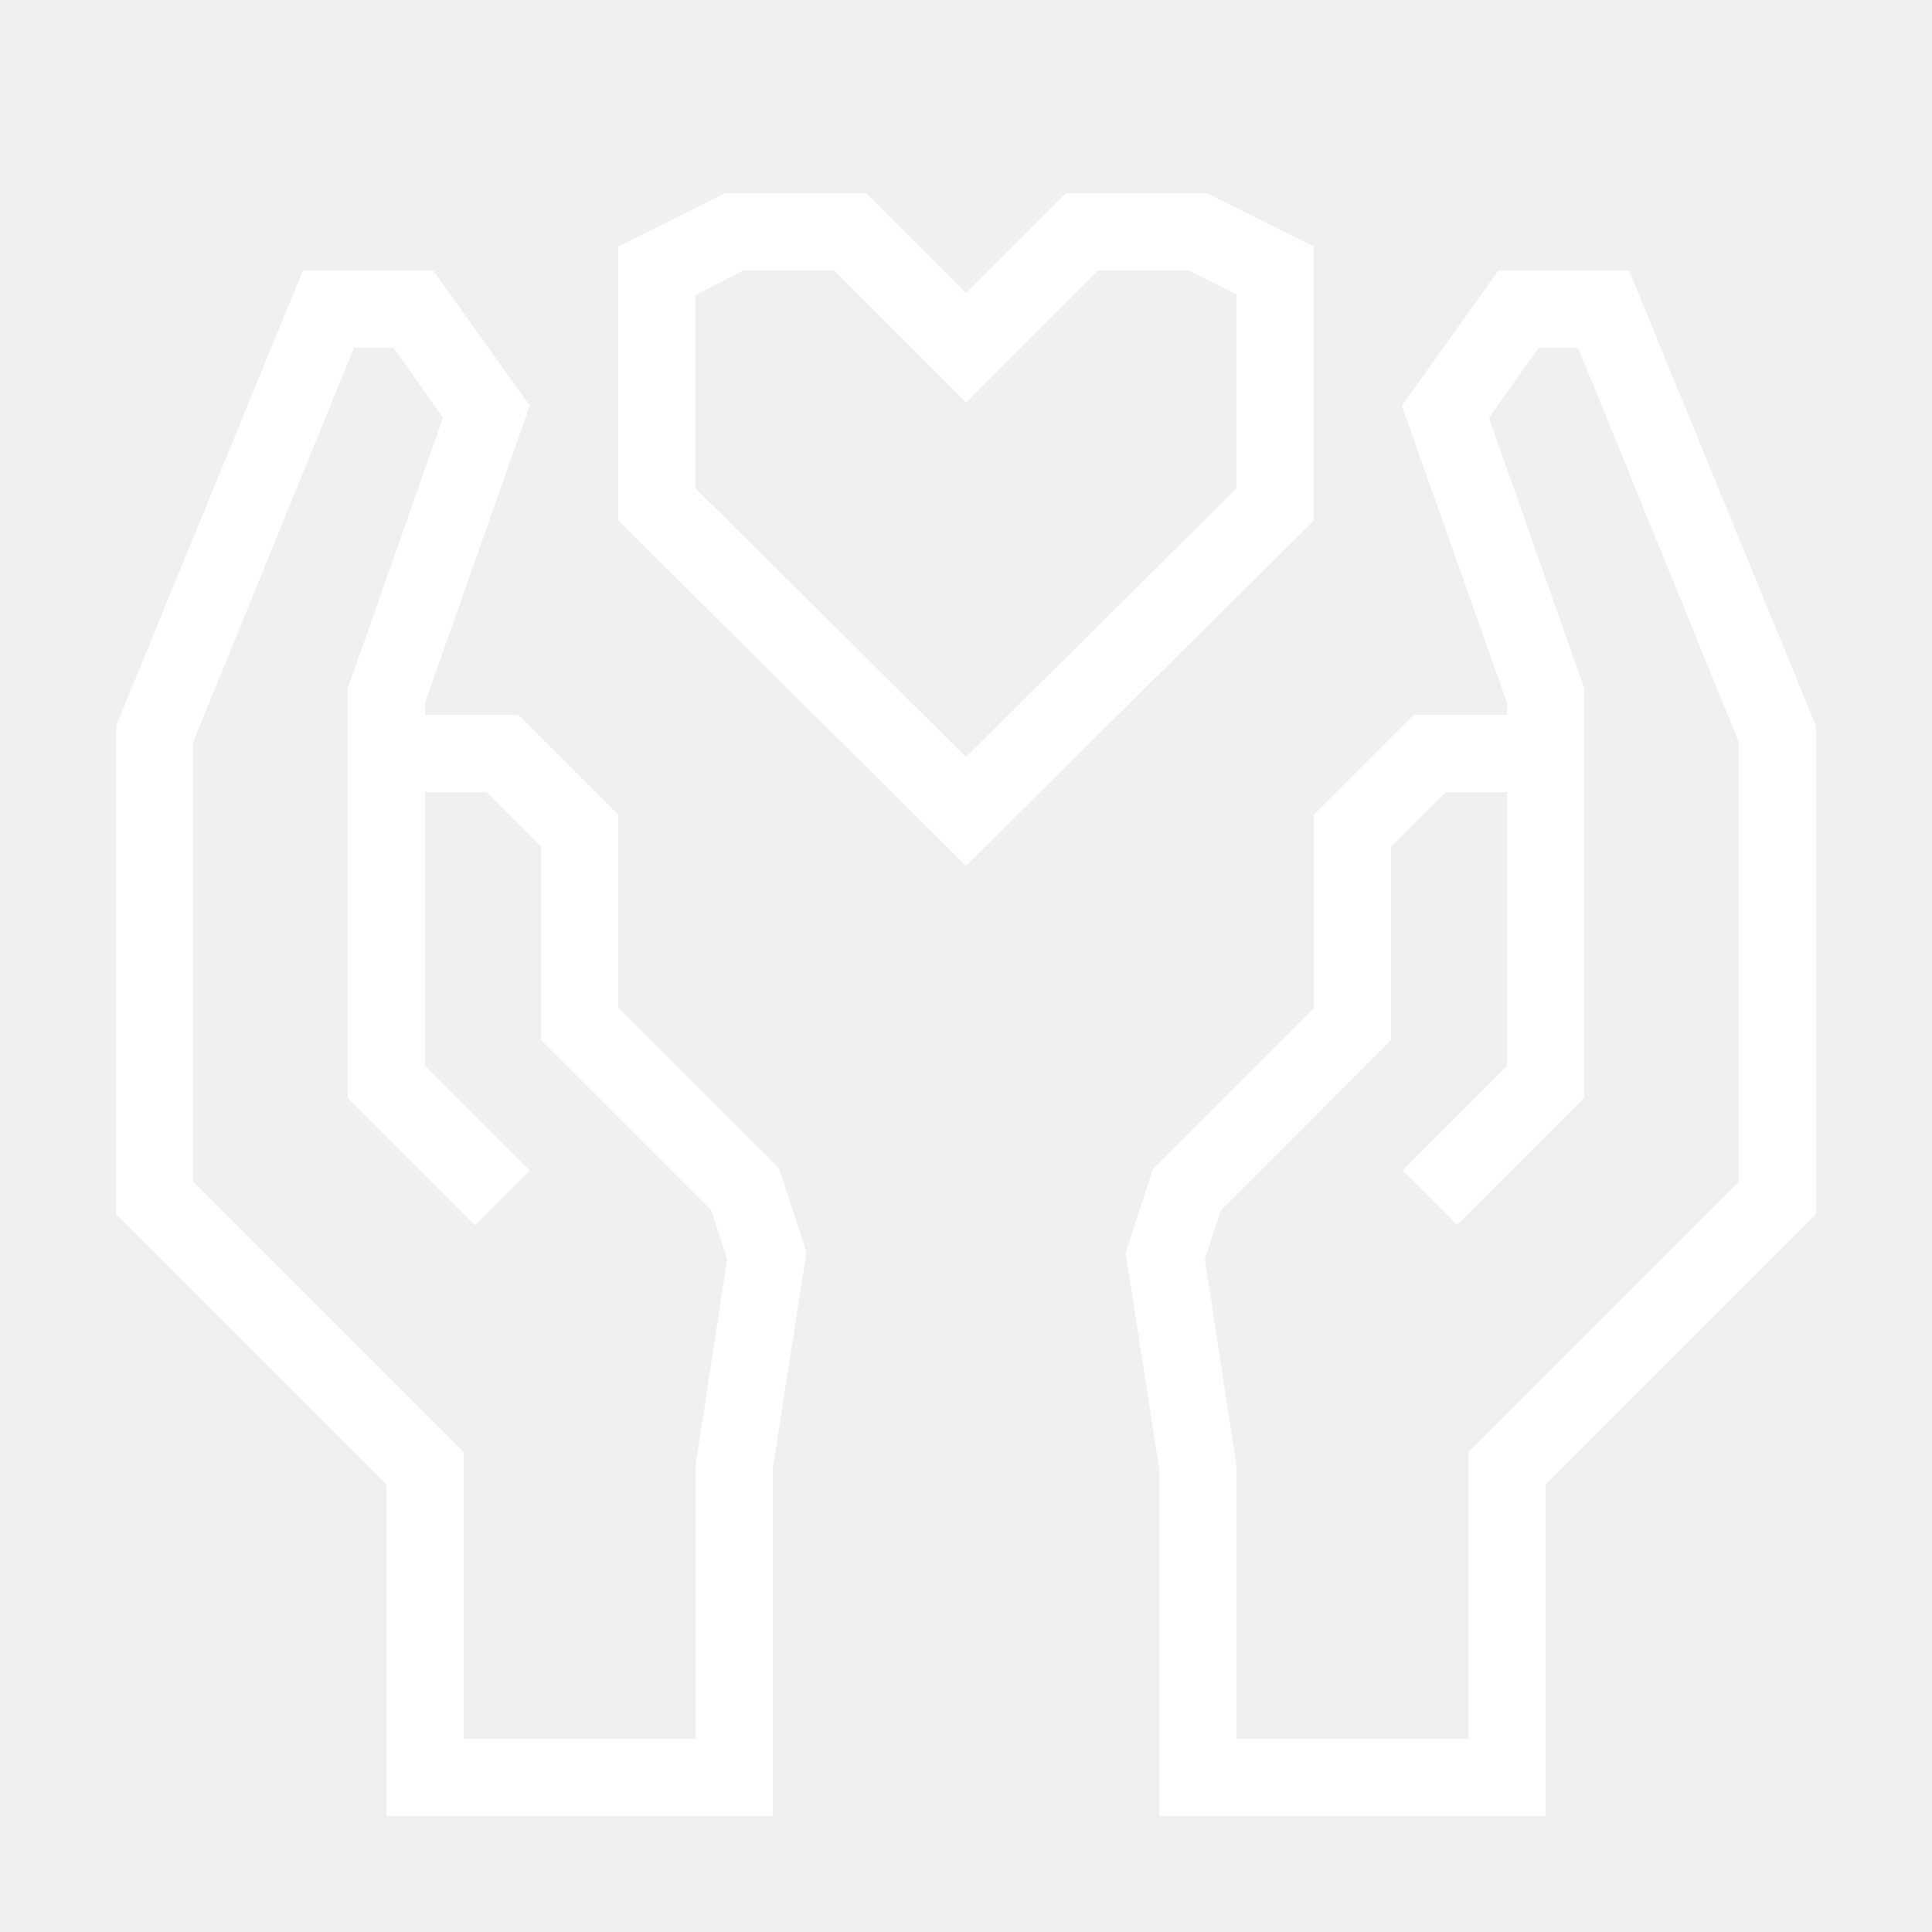
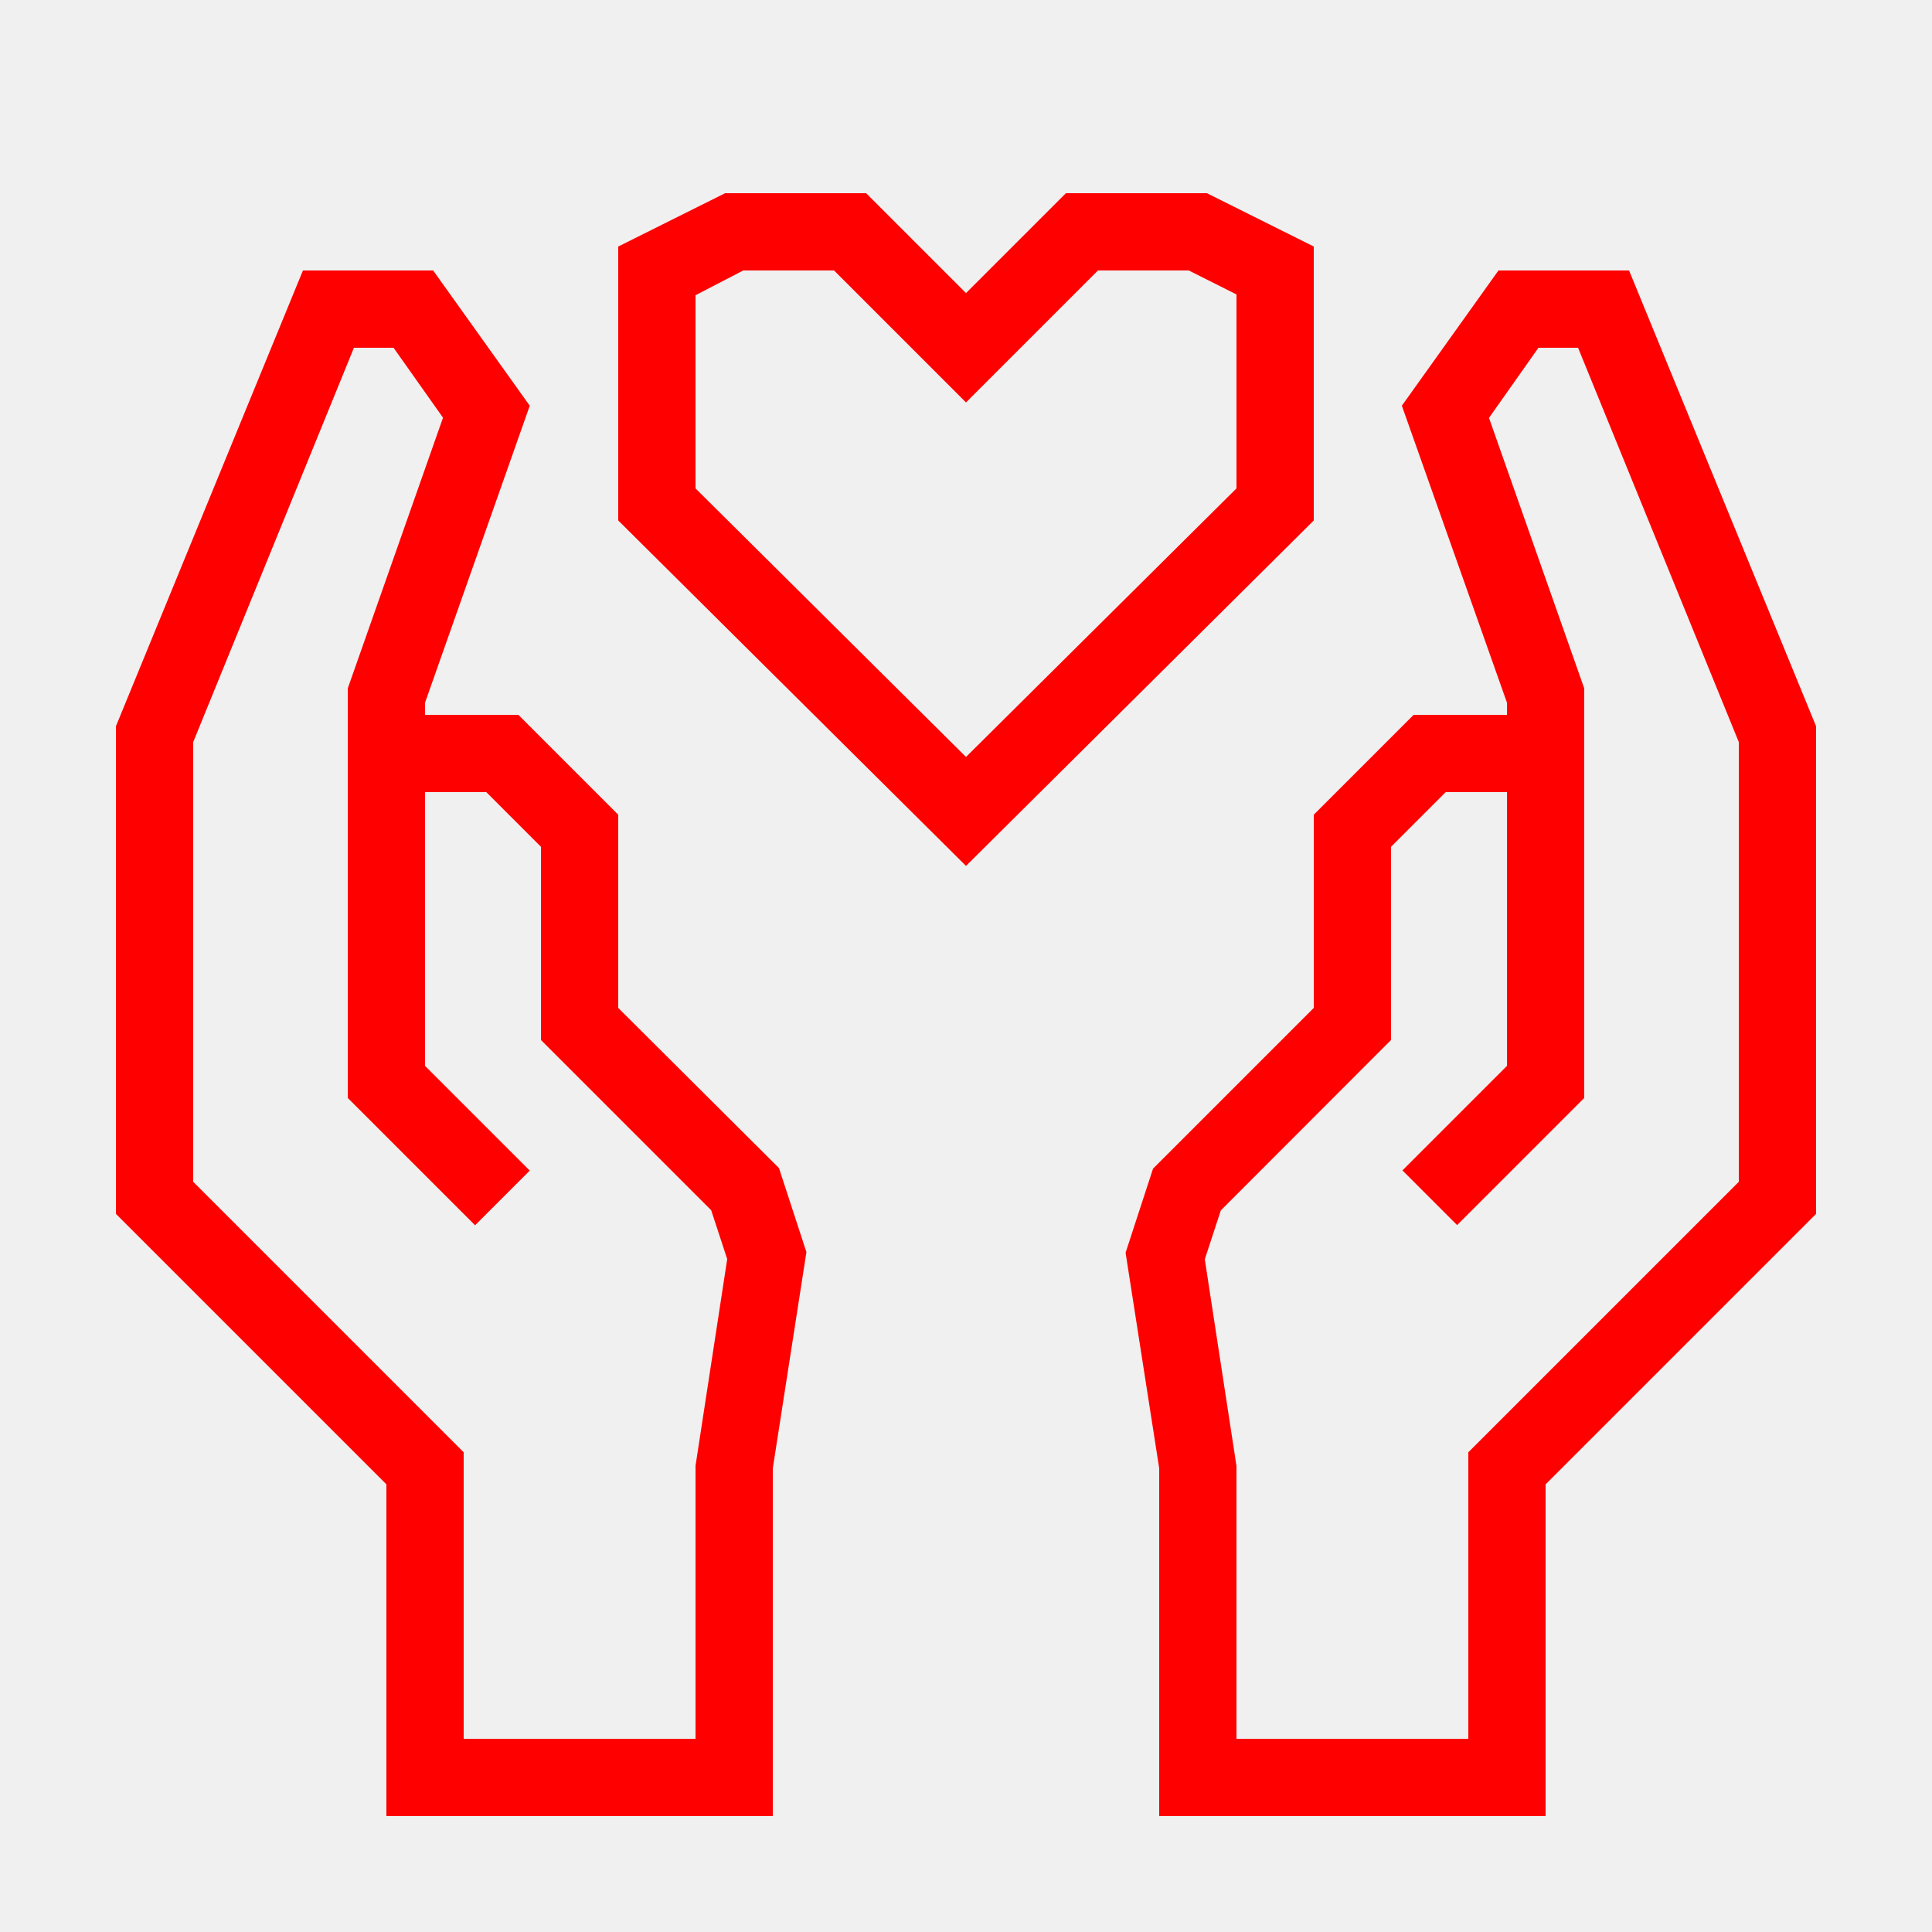
- <svg xmlns="http://www.w3.org/2000/svg" data-name="Warstwa 1" viewBox="0 0 100 100" x="0px" y="0px" style="fill:white">
+ <svg xmlns="http://www.w3.org/2000/svg" data-name="Warstwa 1" viewBox="0 0 100 100" x="0px" y="0px" style="fill:red">
  <path d="M84.32,14H77.56l-5,7L78,36.37V37H73.17L68,42.17v10l-8.32,8.32-1.42,4.35L60,76V94H80V76.83l14-14V37.59ZM90,61.17l-14,14V90H64V75.88l-1.64-10.7.83-2.53L72,53.83v-10L74.83,41H78V55.17l-5.41,5.41,2.83,2.83L82,56.83V35.63l-4.93-14L79.63,18h2.05L90,38.41Z" />
  <path d="M32,52.17v-10L26.83,37H22v-.63L27.42,21l-5-7H15.68L6,37.59V62.83l14,14V94H40V76l1.74-11.19-1.42-4.35Zm4,23.7V90H24V75.17l-14-14V38.41L18.32,18h2.05l2.56,3.62L18,35.63V56.83l6.59,6.59,2.83-2.83L22,55.17V41h3.17L28,43.83v10l8.81,8.81.83,2.53Z" />
  <path d="M68,12.76,62.47,10h-7.3L50,15.17,44.83,10h-7.3L32,12.76V26.94L50,44.82,68,26.94ZM64,25.28,50,39.18,36,25.28v-10L38.47,14h4.7L50,20.83,56.83,14h4.7L64,15.24Z" />
</svg>
